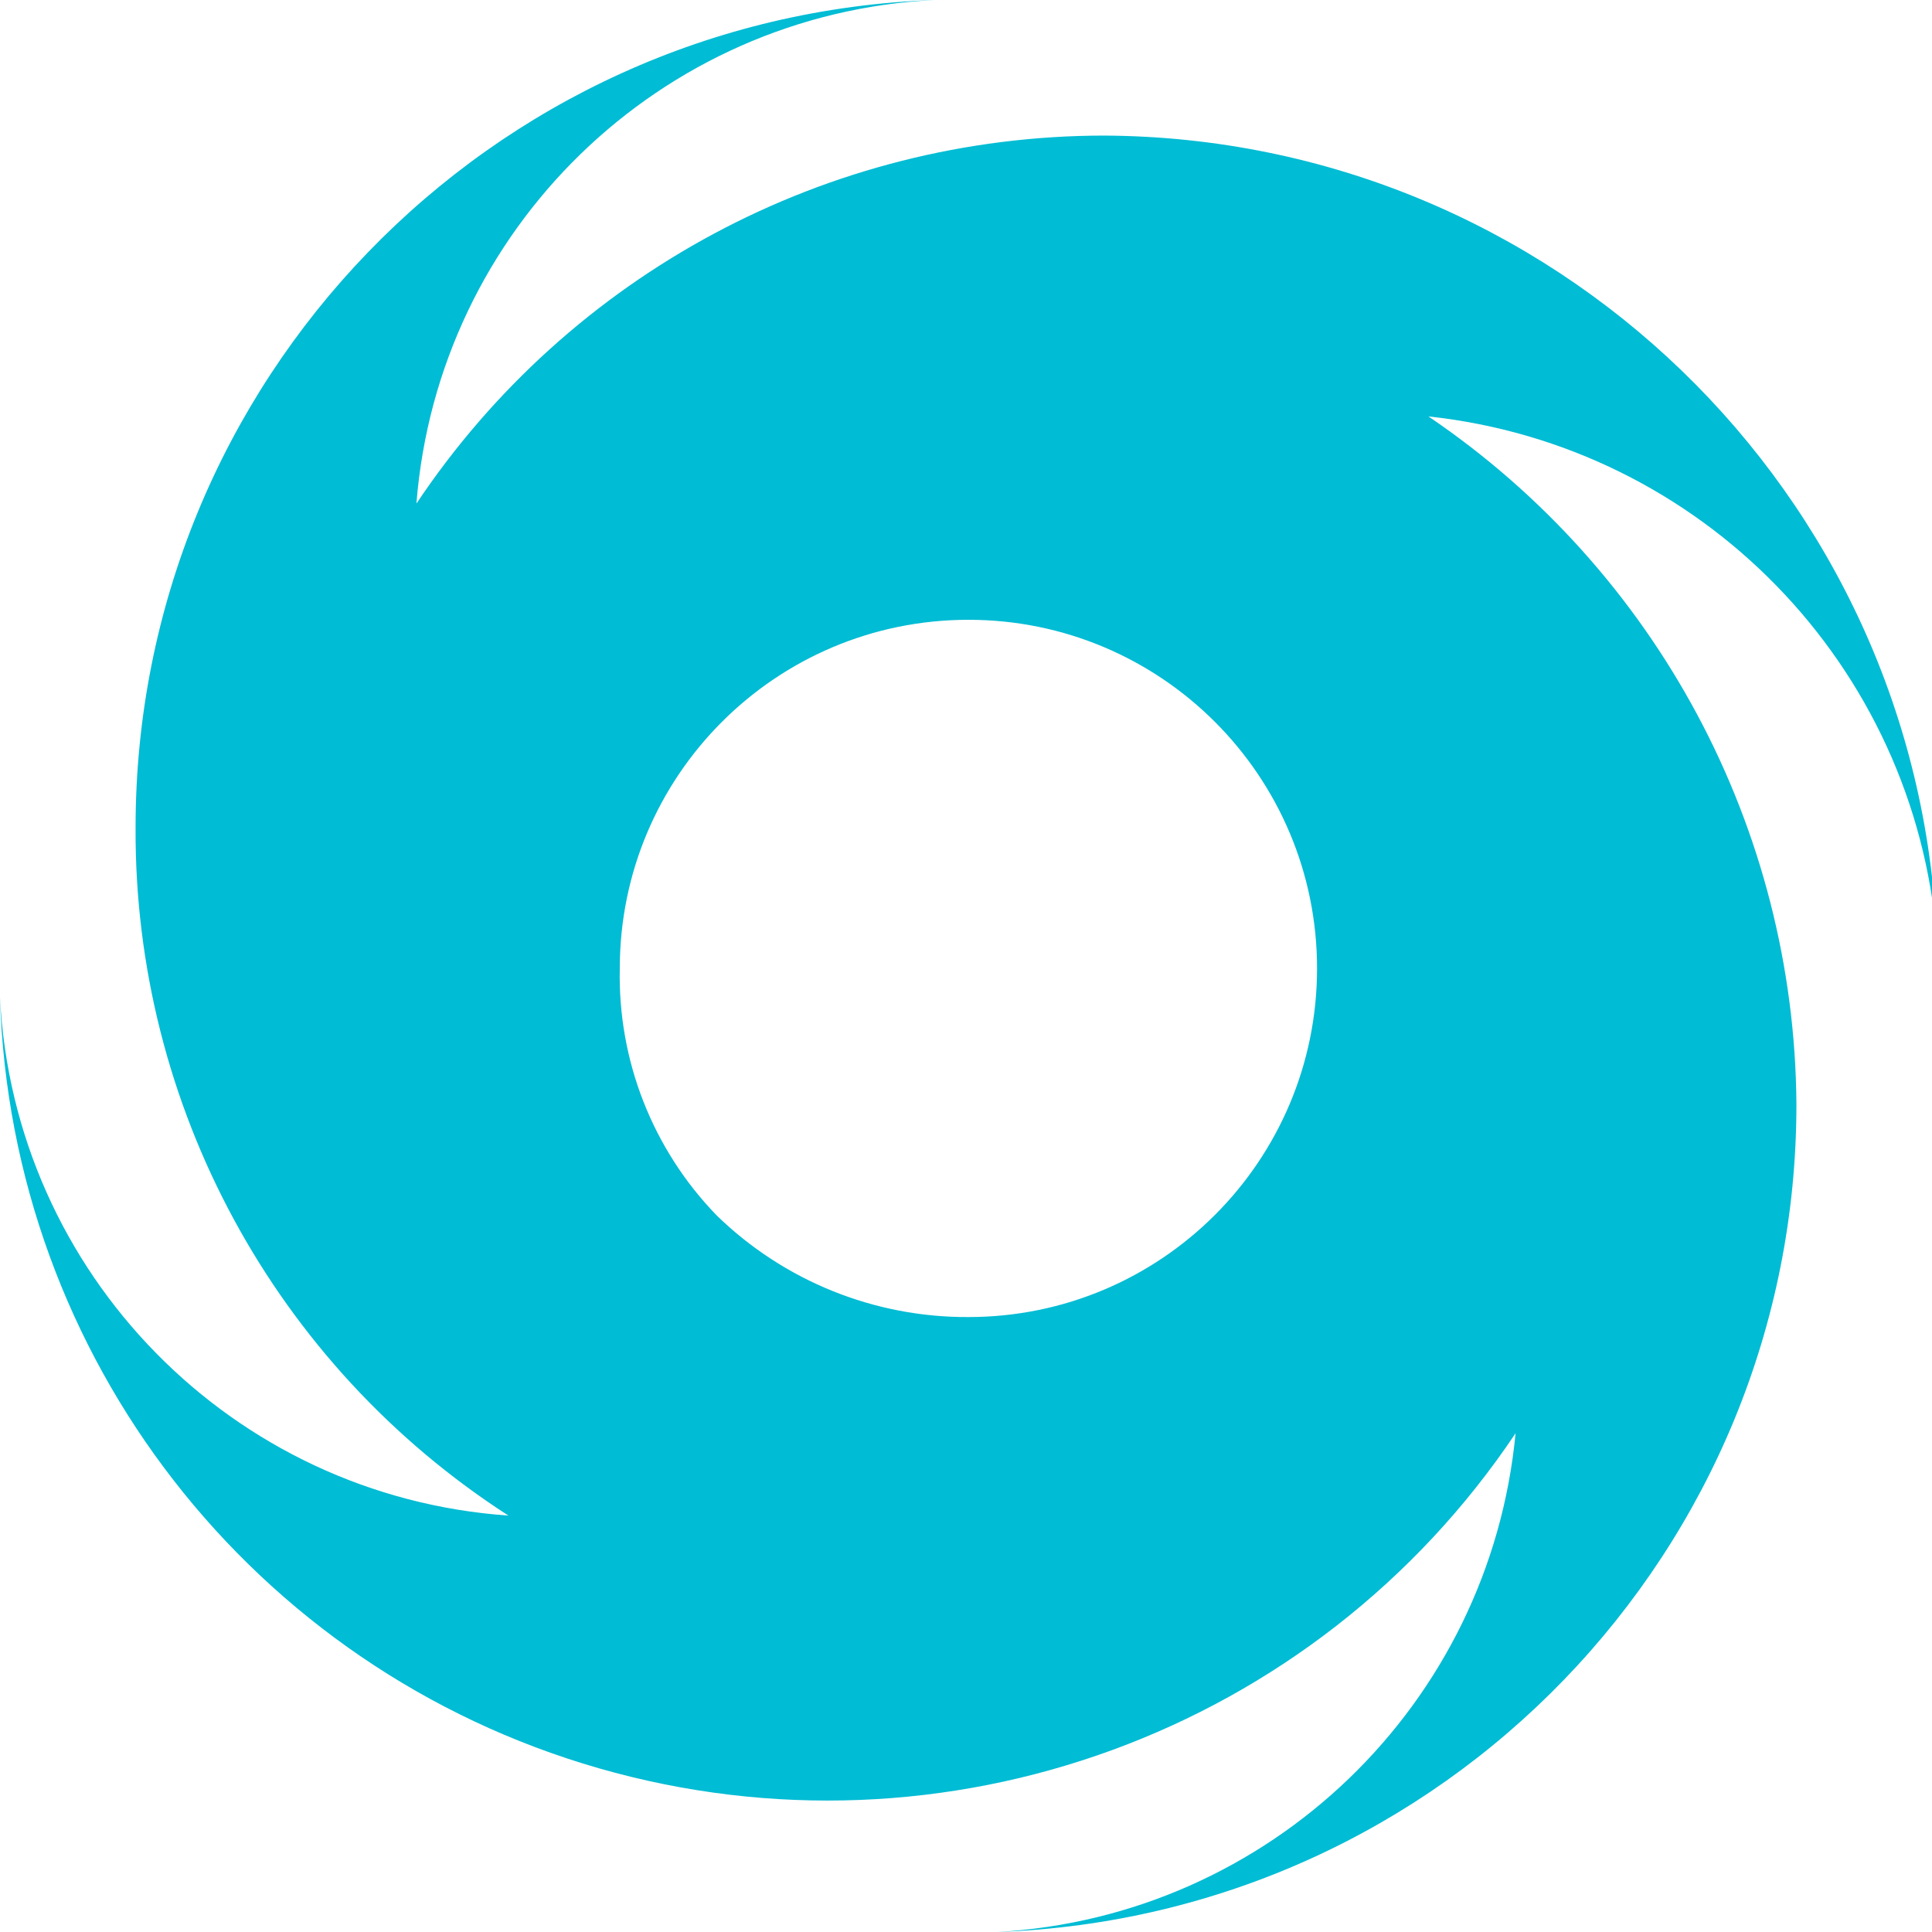
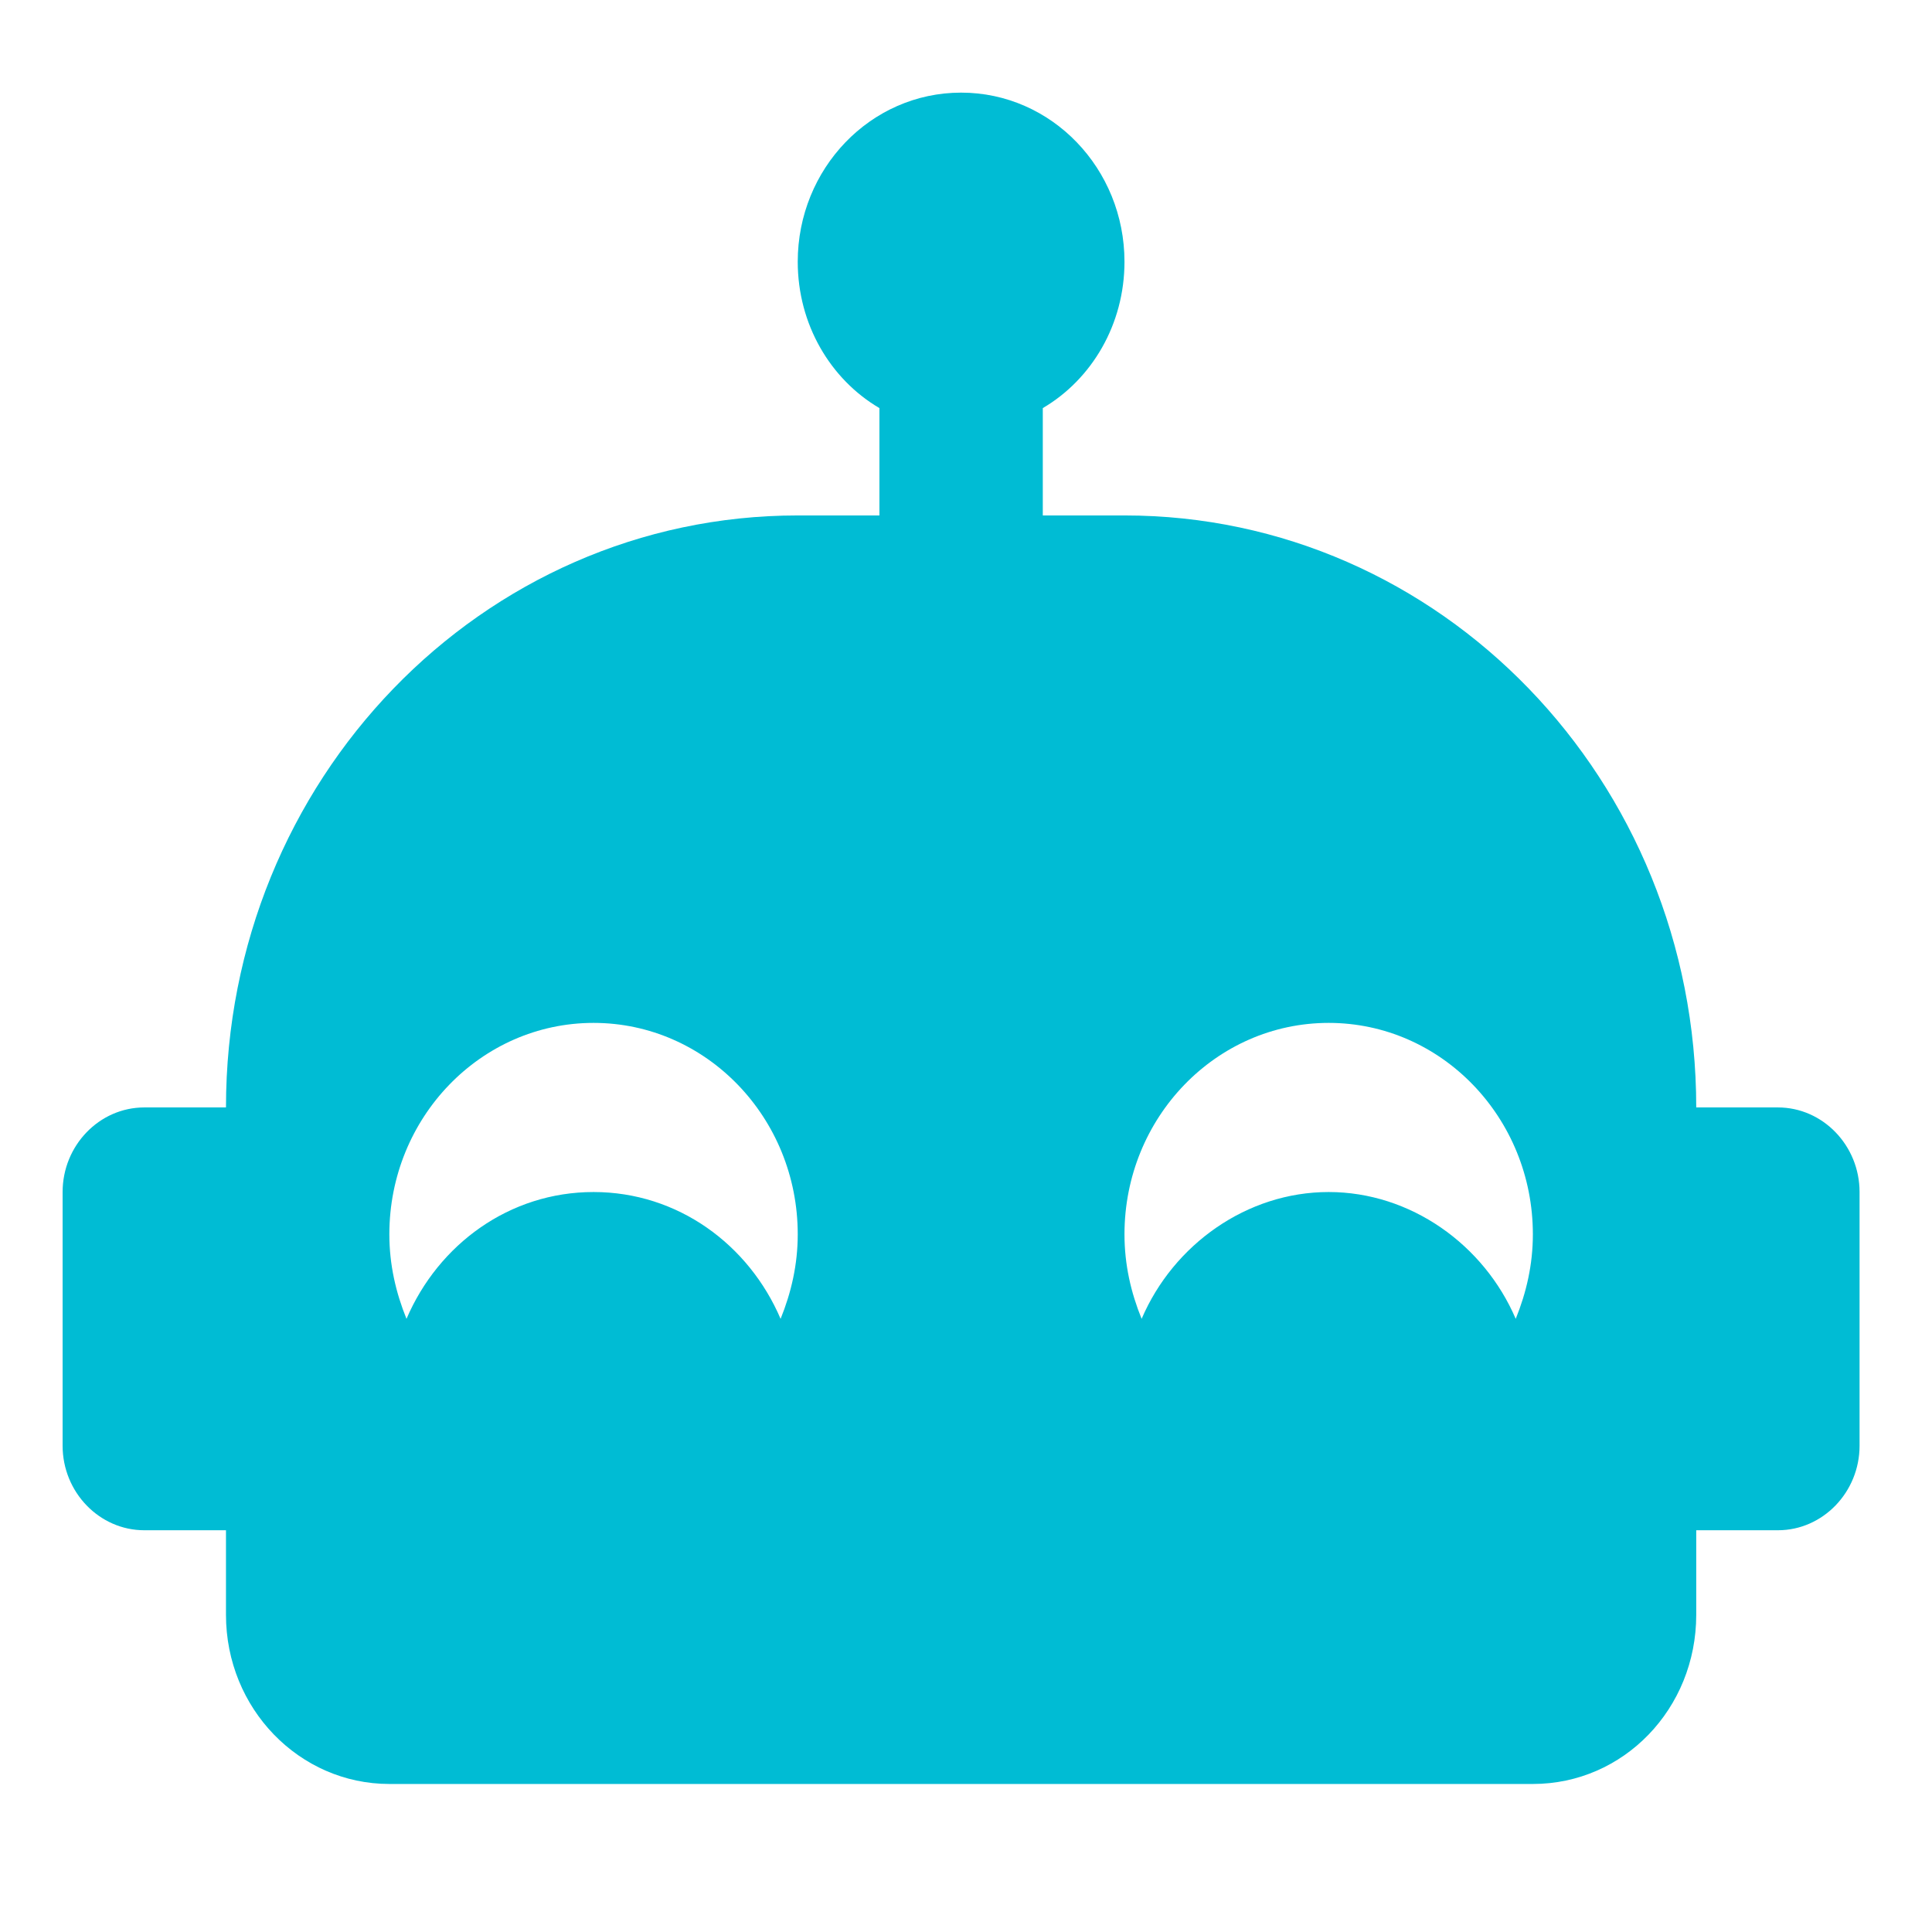
- <svg xmlns="http://www.w3.org/2000/svg" viewBox="0 0 39.9 39.9">
-   <path d="M40,19.4A17.3,17.3,0,0,0,22.8,2.8,17.1,17.1,0,0,0,8.6,10.4,11.3,11.3,0,0,1,19.3,0,17.1,17.1,0,0,0,2.8,17.1a16.8,16.8,0,0,0,7.7,14.2A11.3,11.3,0,0,1,0,20.6a17.1,17.1,0,0,0,31.3,9A11.4,11.4,0,0,1,20.6,39.9,17.1,17.1,0,0,0,37.1,22.8,17.3,17.3,0,0,0,29.5,8.6,11.8,11.8,0,0,1,40,19.4ZM20,27.2a7.4,7.4,0,0,1-5.2-2.1,7.1,7.1,0,0,1-2-5.1A7.2,7.2,0,1,1,20,27.2Z" fill="#00bcd4" />
+ <svg xmlns="http://www.w3.org/2000/svg" viewBox="0 0 39.9 39.9" width="39.9" height="39.9">
+   <path d="M 36.718 22.871 L 35.031 22.871 C 35.031 16.112 29.751 10.645 23.223 10.645 L 21.536 10.645 L 21.536 8.428 C 22.548 7.834 23.223 6.699 23.223 5.406 C 23.223 3.485 21.721 1.913 19.849 1.913 C 17.977 1.913 16.475 3.485 16.475 5.406 C 16.475 6.699 17.15 7.834 18.162 8.428 L 18.162 10.645 L 16.475 10.645 C 9.947 10.645 4.667 16.112 4.667 22.871 L 2.98 22.871 C 2.052 22.871 1.293 23.657 1.293 24.618 L 1.293 29.857 C 1.293 30.817 2.052 31.603 2.98 31.603 L 4.667 31.603 L 4.667 33.349 C 4.667 35.289 6.185 36.843 8.041 36.843 L 31.657 36.843 C 33.53 36.843 35.031 35.289 35.031 33.349 L 35.031 31.603 L 36.718 31.603 C 37.645 31.603 38.404 30.817 38.404 29.857 L 38.404 24.618 C 38.404 23.657 37.645 22.871 36.718 22.871 M 16.121 27.237 C 15.463 25.7 13.996 24.618 12.258 24.618 C 10.52 24.618 9.053 25.7 8.395 27.237 C 8.176 26.696 8.041 26.12 8.041 25.491 C 8.041 23.081 9.93 21.125 12.258 21.125 C 14.586 21.125 16.475 23.081 16.475 25.491 C 16.475 26.12 16.34 26.696 16.121 27.237 M 31.303 27.237 C 30.645 25.7 29.127 24.618 27.44 24.618 C 25.753 24.618 24.235 25.7 23.577 27.237 C 23.357 26.696 23.223 26.12 23.223 25.491 C 23.223 23.081 25.112 21.125 27.44 21.125 C 29.767 21.125 31.657 23.081 31.657 25.491 C 31.657 26.12 31.522 26.696 31.303 27.237 Z" style="fill: rgb(0, 188, 212);" />
</svg>
